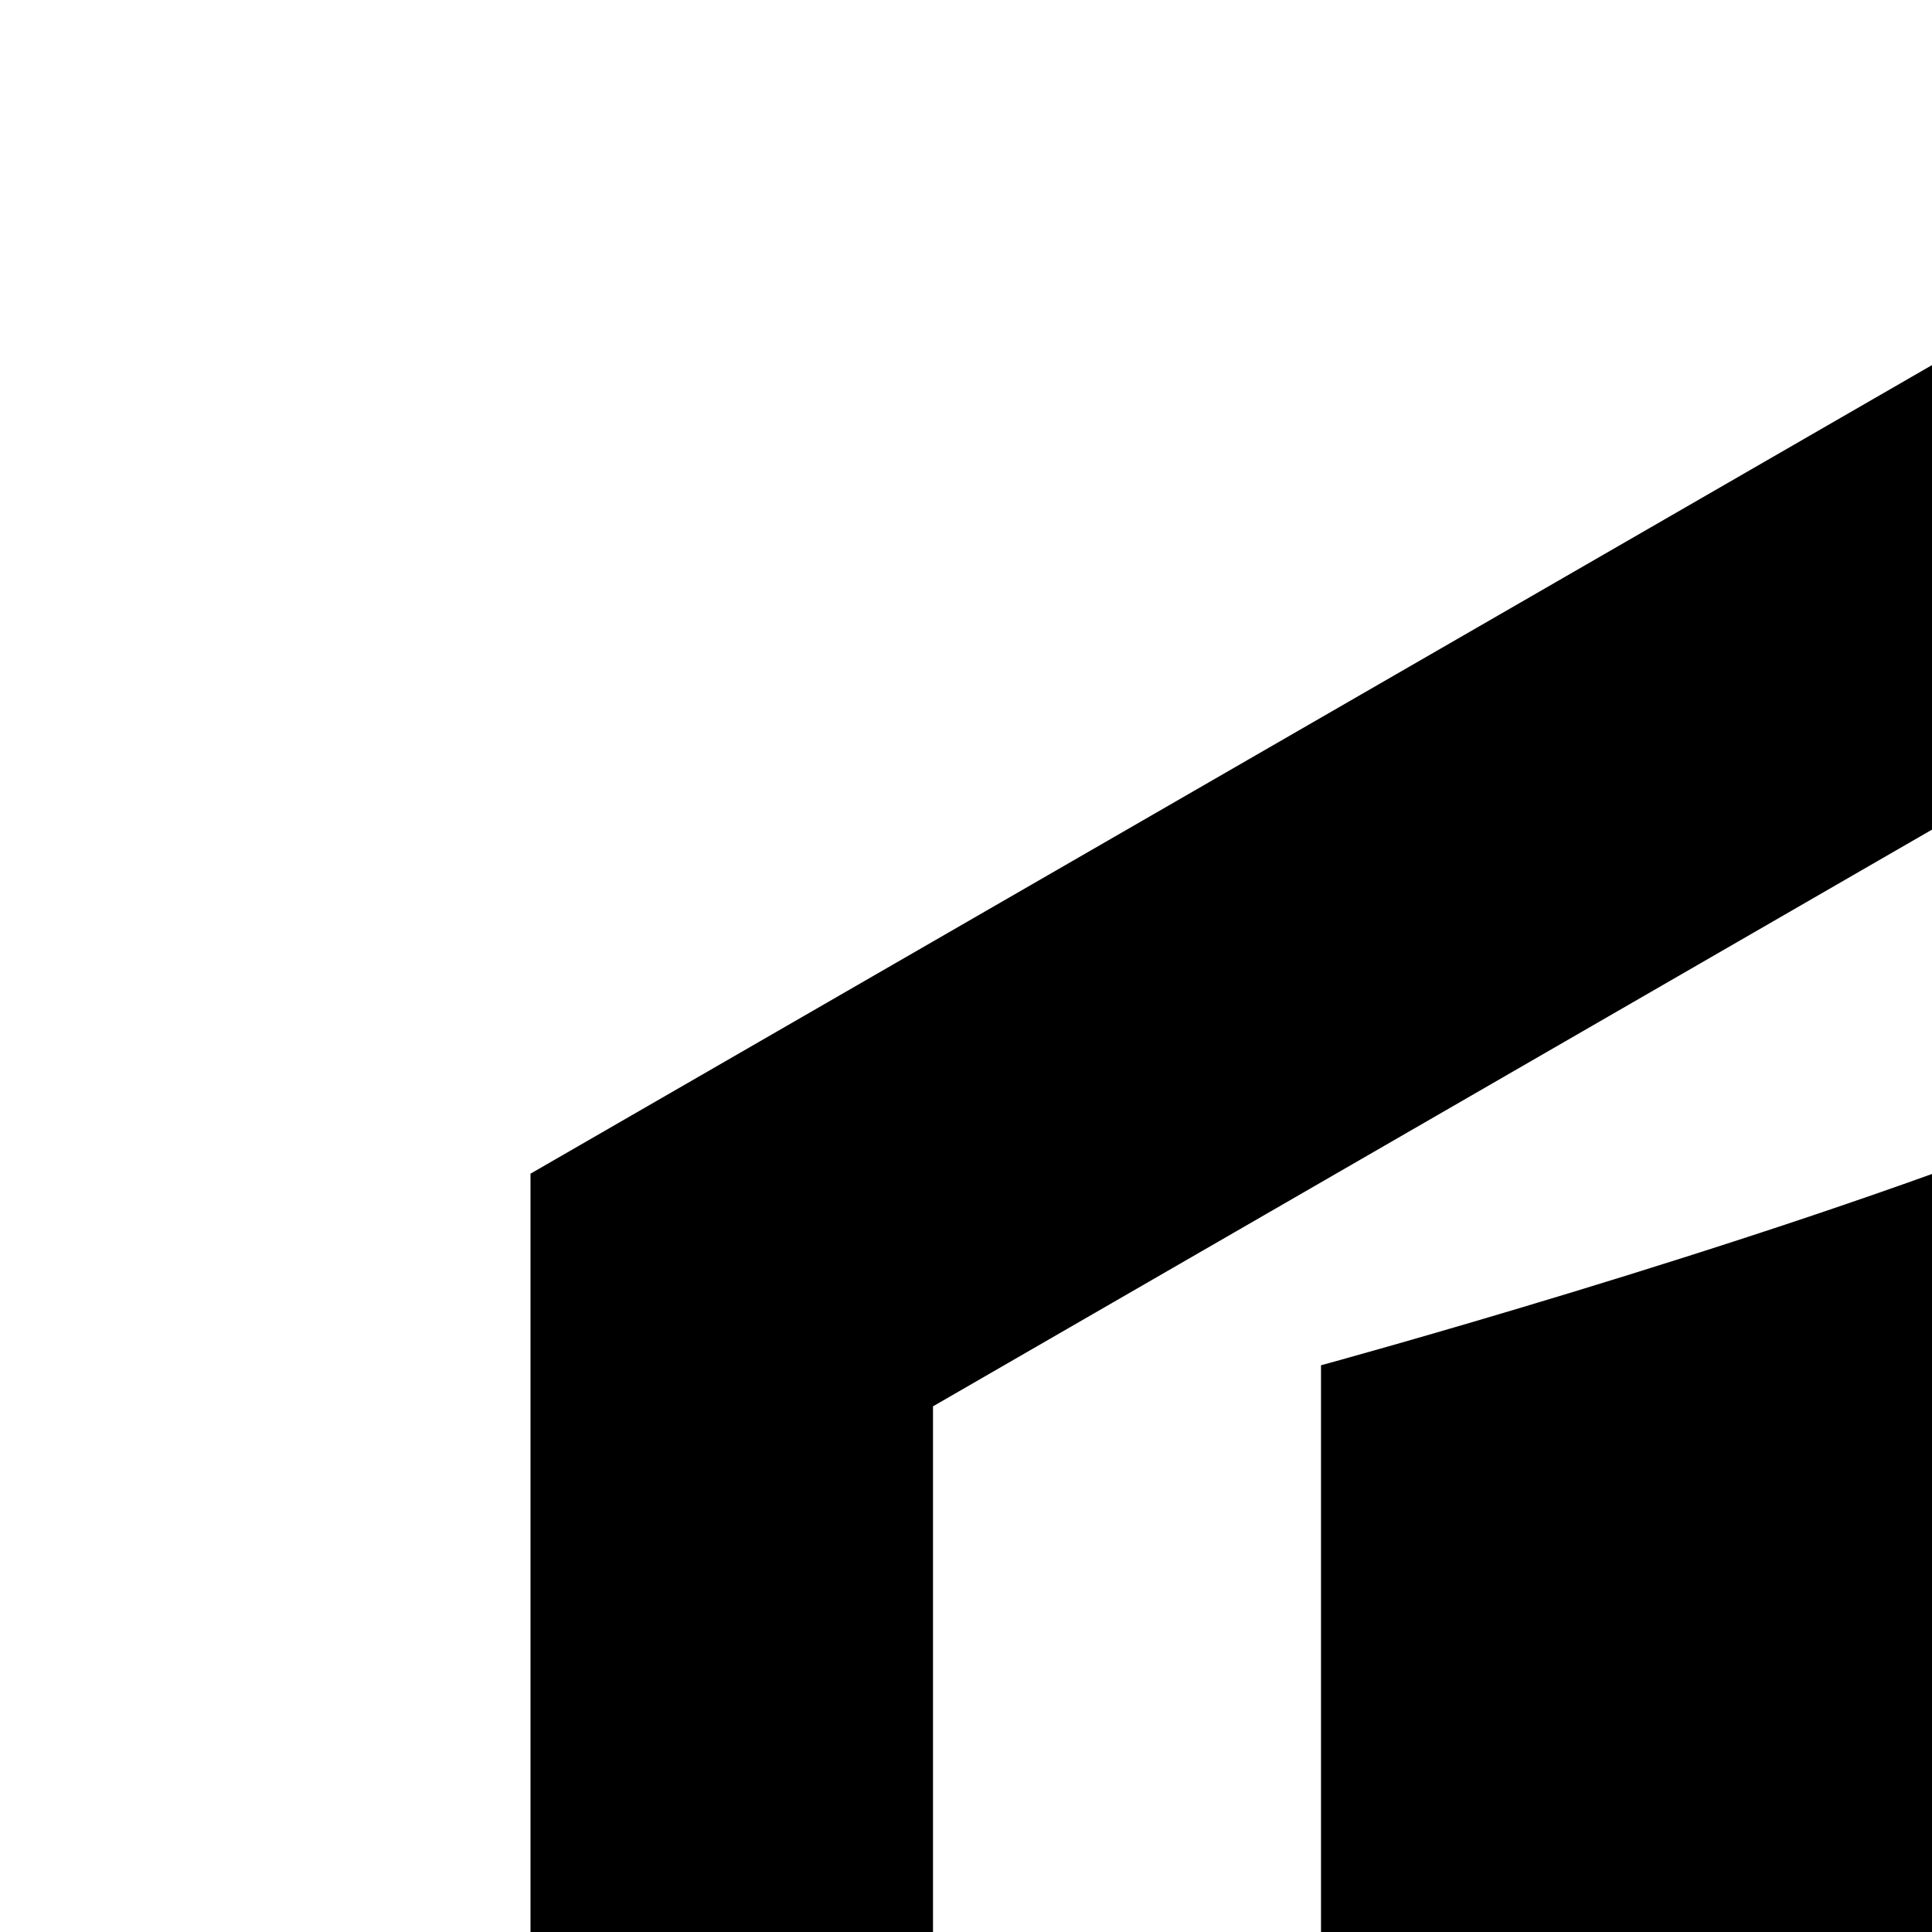
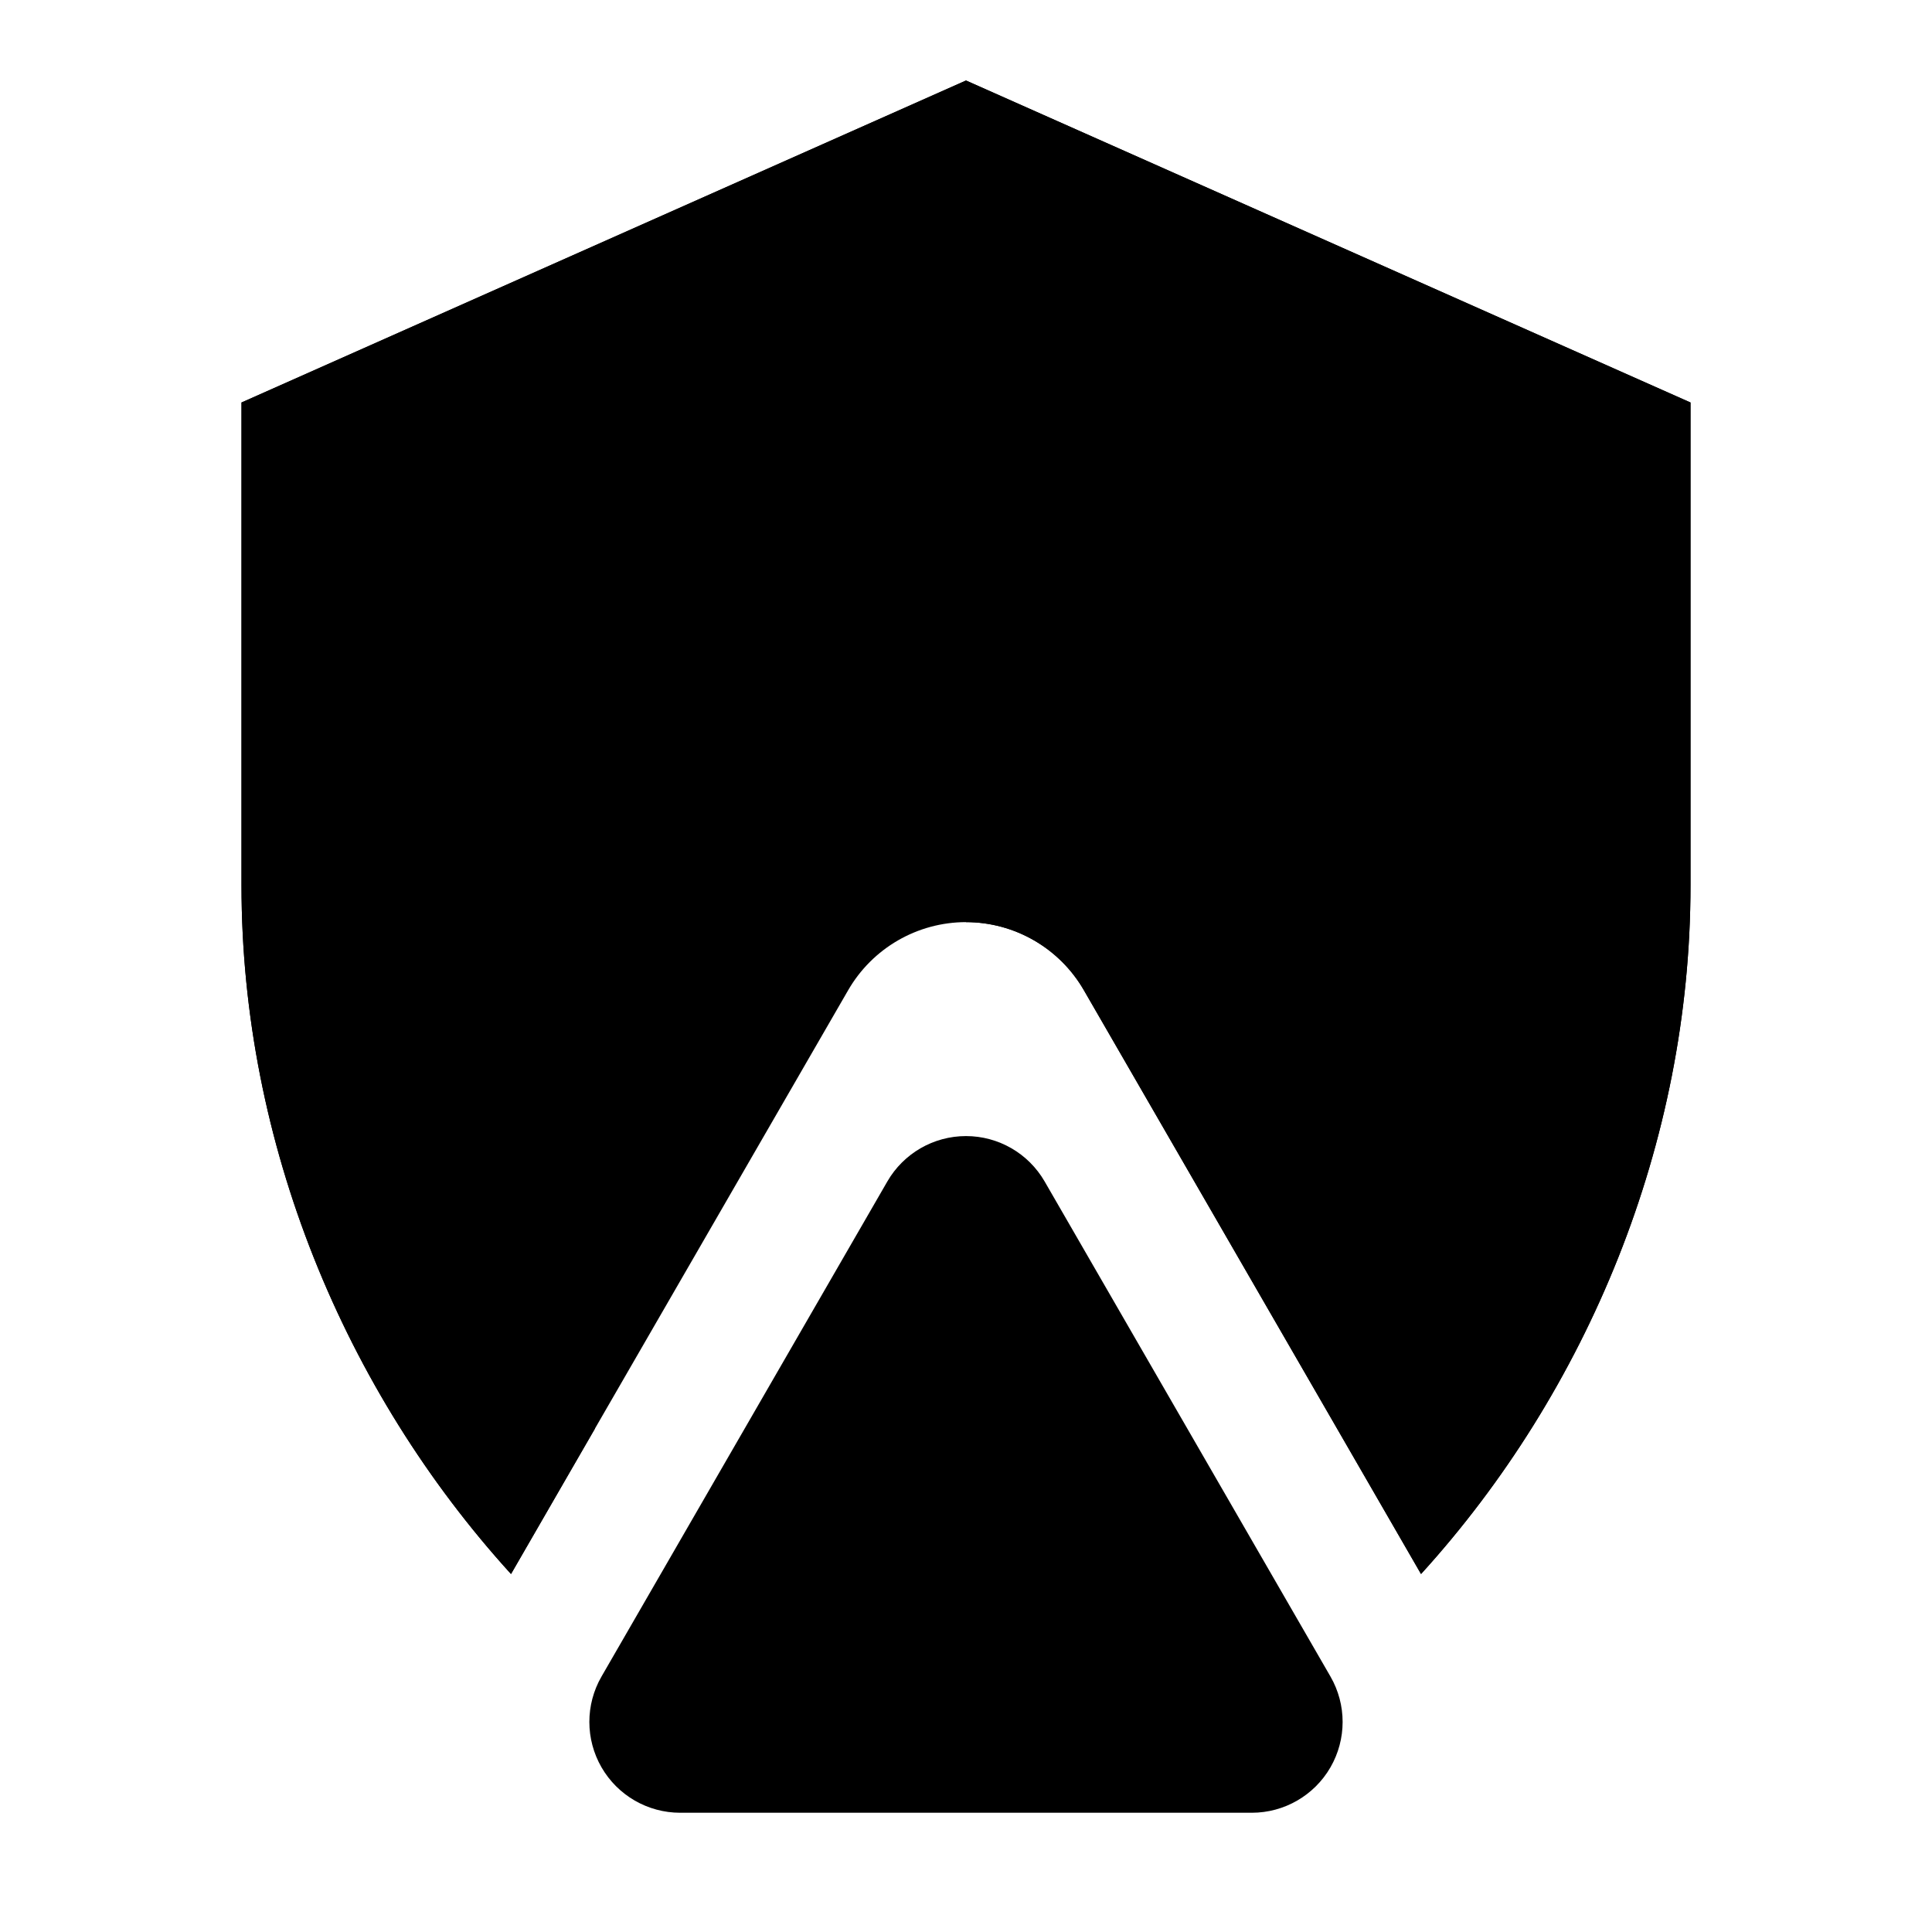
- <svg xmlns="http://www.w3.org/2000/svg" height="24" viewBox="0 0 24 24" width="24">
-   <path d="m25.5 3.67-18.91 10.91v21.83l18.91 10.92 18.91-10.92v-21.83zm13.91 29.86-13.91 8.03-13.91-8.03v-16.06l13.91-8.03 13.91 8.03z" />
-   <path d="m16.41 16.96v11.93c2.29 7.55 9.09 9.11 9.09 9.11s6.8-1.56 9.09-9.11v-11.93s-5.3-1.44-9.09-2.94c-3.8 1.5-9.09 2.94-9.09 2.94zm16.18 1.52v10.11c-1.13 3.45-3.35 5.38-5.09 6.41 0 0-1.53.82-2 .98v-19.8c.65.24 1.33.49 2 .71 1.92.65 3.83 1.22 5.09 1.59z" />
+ <svg xmlns="http://www.w3.org/2000/svg" viewBox="0 0 24 24" version="1.1" id="svg1" xml:space="preserve">
+   <defs id="defs1">
+     <clipPath clipPathUnits="userSpaceOnUse" id="clipPath52">
+       <path id="path52" style="stroke-width:0.1;stroke-linecap:square;paint-order:markers fill stroke;stop-color:#000000" d="m -880.828,-187.298 h 1640.84 v 73.282 h -1640.84 z" />
+     </clipPath>
+   </defs>
+   <path id="path34-3" d="m 12,1 9,4 v 6 c 0,3.199 -1.278,6.277 -3.348,8.553 l -4.188,-7.252 A 1.692,1.692 0 0 0 12,11.455 V 3.18 L 5,6.301 v 4.92 c 0,2.322 0.94,4.682 2.391,6.525 l -1.043,1.807 C 4.278,17.277 3,14.199 3,11 V 5 Z" />
+   <path id="path34-8" d="m 12,1 -9,4 V 11 c 0,3.199 1.278,6.277 3.348,8.553 l 1.043,-1.807 3.145,-5.445 A 1.692,1.692 0 0 1 12,11.455 a 1.692,1.692 0 0 1 1.465,0.846 l 3.145,5.445 1.043,1.807 C 19.722,17.277 21,14.199 21,11 V 5 Z" />
+   <path id="path3-2-0" d="m -15.73,2.709 -7.516,0 a 1.194,1.194 60 0 1 -1.034,-1.79 l 3.758,-6.509 a 1.194,1.194 180 0 1 2.067,-1e-7 l 3.758,6.509 a 1.194,1.194 120 0 1 -1.034,1.79 z" style="stroke-width:1.058;paint-order:fill markers stroke" transform="matrix(0.945012,0,0,0.945012,30.41673,19.95865)" />
</svg>
